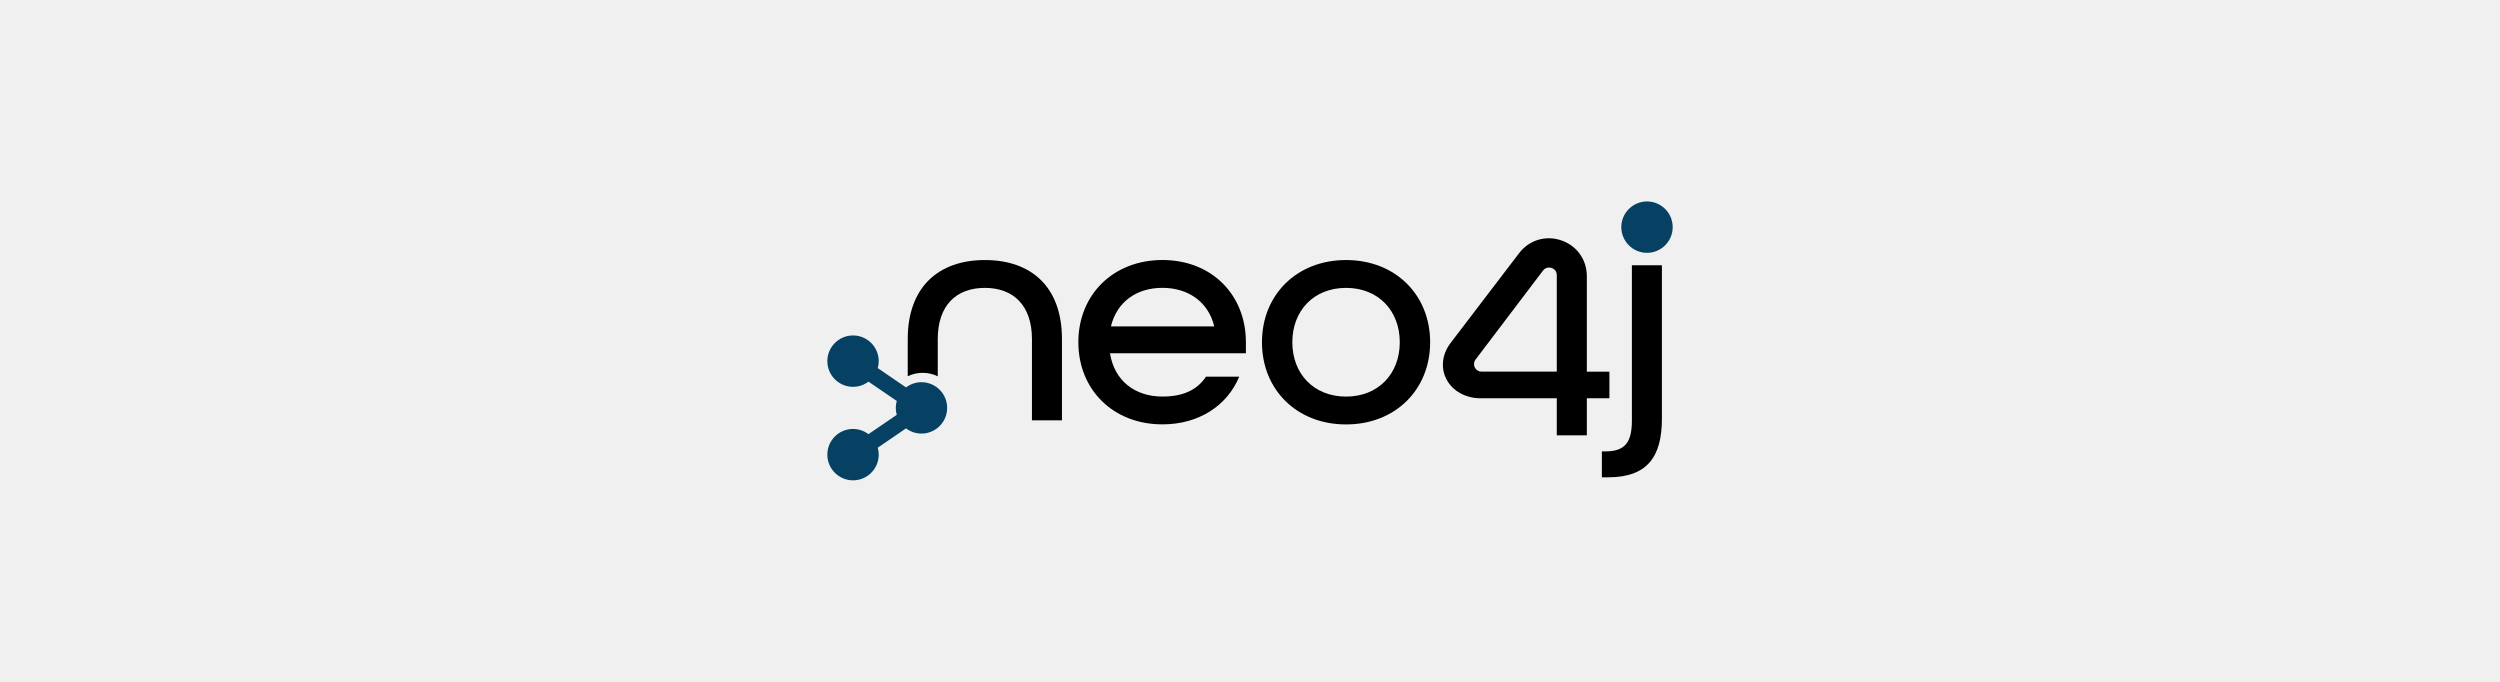
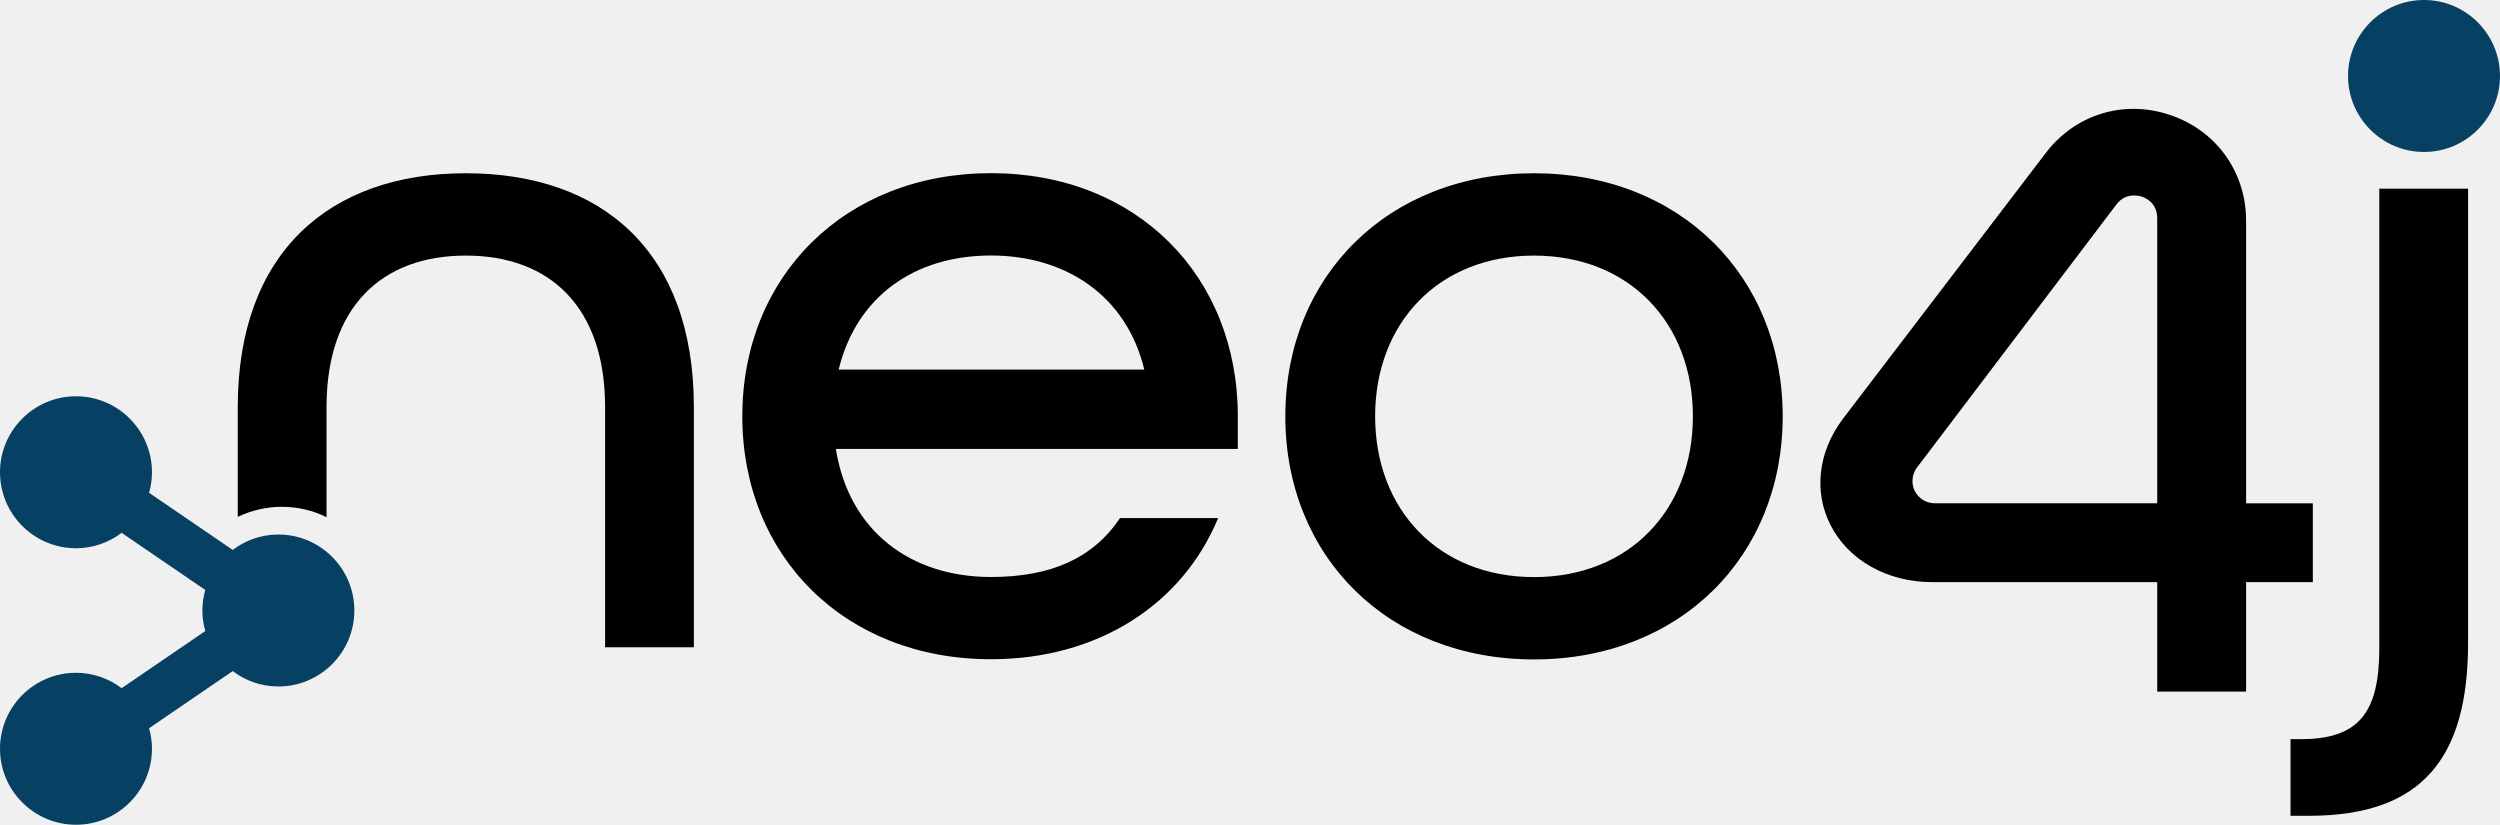
- <svg xmlns="http://www.w3.org/2000/svg" version="1.1" id="Layer_1" x="0px" y="0px" viewBox="0 0 792 216" style="enable-background:new 0 0 792 216;" xml:space="preserve">
+ <svg xmlns="http://www.w3.org/2000/svg" version="1.1" id="Layer_1" x="0px" y="0px" style="enable-background:new 0 0 792 216;" xml:space="preserve" viewBox="262.1 63.82 267.81 88.35" transform="matrix(1, 0, 0, 1, 0, 0)">
  <style type="text/css">
	.st0{fill:#064163;}
	.st1{fill:#FFFFFF;}
</style>
  <g>
    <g>
-       <path d="M312,82.38c-14.62,0-24.43,8.51-24.43,25.04v11.77c1.44-0.69,3.04-1.08,4.73-1.08c1.72,0,3.33,0.4,4.78,1.11v-11.8    c0-10.72,5.91-16.22,14.92-16.22c9.01,0,14.92,5.51,14.92,16.22v25.74h9.51v-25.74C336.43,90.79,326.62,82.38,312,82.38z" />
-       <path d="M341.62,108.41c0-15.02,11.02-26.04,26.64-26.04c15.62,0,26.44,11.02,26.44,26.04v3.5h-43.06    c1.4,8.81,8.01,13.72,16.62,13.72c6.41,0,10.92-2,13.82-6.31h10.51c-3.81,9.21-12.82,15.12-24.33,15.12    C352.64,134.45,341.62,123.44,341.62,108.41z M384.68,103.41c-1.9-7.91-8.41-12.22-16.42-12.22c-8.21,0-14.42,4.41-16.32,12.22    H384.68z" />
-       <path d="M399.79,108.42c0-15.02,11.02-26.04,26.64-26.04c15.62,0,26.64,11.02,26.64,26.04c0,15.02-11.02,26.04-26.64,26.04    C410.8,134.46,399.79,123.44,399.79,108.42z M443.45,108.42c0-10.01-6.81-17.22-17.02-17.22s-17.02,7.21-17.02,17.22    s6.81,17.22,17.02,17.22S443.45,118.43,443.45,108.42z" />
-       <path d="M507.47,143h1.1c6.11,0,8.41-2.71,8.41-9.72V84.03h9.51v48.65c0,12.22-4.81,18.53-17.02,18.53h-2V143z" />
-       <path d="M502.7,137.91h-9.51v-11.73h-24.12c-4.81,0-8.99-2.36-10.9-6.16c-1.79-3.55-1.3-7.77,1.3-11.27l21.68-28.41    c3.12-4.21,8.36-5.88,13.34-4.23c4.98,1.64,8.21,6.08,8.22,11.33v30.3h7.15v8.44h-7.15V137.91z M467.42,113.95    c-0.28,0.39-0.45,0.87-0.45,1.39c0,1.33,1.06,2.39,2.39,2.39h0.03h23.8V87.2c0-1.58-1.15-2.15-1.65-2.32    c-0.19-0.06-0.51-0.12-0.86-0.12c-0.58,0-1.3,0.2-1.89,1L467.42,113.95L467.42,113.95z" />
+       <path d="M312,82.38c-14.62,0-24.43,8.51-24.43,25.04v11.77c1.44-0.69,3.04-1.08,4.73-1.08c1.72,0,3.33,0.4,4.78,1.11v-11.8    c0-10.72,5.91-16.22,14.92-16.22c9.01,0,14.92,5.51,14.92,16.22v25.74h9.51v-25.74C336.43,90.79,326.62,82.38,312,82.38z" fill="#000000" />
+       <path d="M341.62,108.41c0-15.02,11.02-26.04,26.64-26.04c15.62,0,26.44,11.02,26.44,26.04v3.5h-43.06    c1.4,8.81,8.01,13.72,16.62,13.72c6.41,0,10.92-2,13.82-6.31h10.51c-3.81,9.21-12.82,15.12-24.33,15.12    C352.64,134.45,341.62,123.44,341.62,108.41z M384.68,103.41c-1.9-7.91-8.41-12.22-16.42-12.22c-8.21,0-14.42,4.41-16.32,12.22    H384.68z" fill="#000000" />
+       <path d="M399.79,108.42c0-15.02,11.02-26.04,26.64-26.04c15.62,0,26.64,11.02,26.64,26.04c0,15.02-11.02,26.04-26.64,26.04    C410.8,134.46,399.79,123.44,399.79,108.42z M443.45,108.42c0-10.01-6.81-17.22-17.02-17.22s-17.02,7.21-17.02,17.22    s6.81,17.22,17.02,17.22S443.45,118.43,443.45,108.42z" fill="#000000" />
+       <path d="M507.47,143h1.1c6.11,0,8.41-2.71,8.41-9.72V84.03h9.51v48.65c0,12.22-4.81,18.53-17.02,18.53h-2V143z" fill="#000000" />
+       <path d="M502.7,137.91h-9.51v-11.73h-24.12c-4.81,0-8.99-2.36-10.9-6.16c-1.79-3.55-1.3-7.77,1.3-11.27l21.68-28.41    c3.12-4.21,8.36-5.88,13.34-4.23c4.98,1.64,8.21,6.08,8.22,11.33v30.3h7.15v8.44h-7.15V137.91z M467.42,113.95    c-0.28,0.39-0.45,0.87-0.45,1.39c0,1.33,1.06,2.39,2.39,2.39h0.03h23.8V87.2c0-1.58-1.15-2.15-1.65-2.32    c-0.19-0.06-0.51-0.12-0.86-0.12c-0.58,0-1.3,0.2-1.89,1L467.42,113.95L467.42,113.95z" fill="#000000" />
      <g>
-         <path class="st0" d="M521.77,63.82c-4.49,0-8.14,3.65-8.14,8.14c0,4.49,3.65,8.14,8.14,8.14c4.49,0,8.14-3.65,8.14-8.14     C529.91,67.47,526.26,63.82,521.77,63.82z" />
-         <path class="st0" d="M291.92,121.08c-1.84,0-3.53,0.62-4.89,1.65l-8.96-6.12c0.2-0.7,0.31-1.44,0.31-2.2     c0-4.49-3.65-8.14-8.14-8.14c-4.49,0-8.14,3.65-8.14,8.14c0,4.49,3.65,8.14,8.14,8.14c1.84,0,3.53-0.62,4.89-1.65l8.96,6.12     c-0.2,0.7-0.31,1.44-0.31,2.2c0,0.76,0.11,1.5,0.31,2.2l-8.96,6.12c-1.36-1.03-3.06-1.65-4.89-1.65c-4.49,0-8.14,3.65-8.14,8.14     c0,4.49,3.65,8.14,8.14,8.14c4.49,0,8.14-3.65,8.14-8.14c0-0.76-0.11-1.5-0.31-2.2l8.96-6.12c1.36,1.03,3.06,1.65,4.89,1.65     c4.49,0,8.14-3.65,8.14-8.14C300.06,124.73,296.41,121.08,291.92,121.08z" />
+         <path class="st0" d="M521.77,63.82c-4.49,0-8.14,3.65-8.14,8.14c0,4.49,3.65,8.14,8.14,8.14c4.49,0,8.14-3.65,8.14-8.14     C529.91,67.47,526.26,63.82,521.77,63.82z" fill="#000000" />
+         <path class="st0" d="M291.92,121.08c-1.84,0-3.53,0.62-4.89,1.65l-8.96-6.12c0.2-0.7,0.31-1.44,0.31-2.2     c0-4.49-3.65-8.14-8.14-8.14c-4.49,0-8.14,3.65-8.14,8.14c0,4.49,3.65,8.14,8.14,8.14c1.84,0,3.53-0.62,4.89-1.65l8.96,6.12     c-0.2,0.7-0.31,1.44-0.31,2.2c0,0.76,0.11,1.5,0.31,2.2l-8.96,6.12c-1.36-1.03-3.06-1.65-4.89-1.65c-4.49,0-8.14,3.65-8.14,8.14     c0,4.49,3.65,8.14,8.14,8.14c4.49,0,8.14-3.65,8.14-8.14c0-0.76-0.11-1.5-0.31-2.2l8.96-6.12c1.36,1.03,3.06,1.65,4.89,1.65     c4.49,0,8.14-3.65,8.14-8.14C300.06,124.73,296.41,121.08,291.92,121.08z" fill="#000000" />
      </g>
    </g>
  </g>
</svg>
